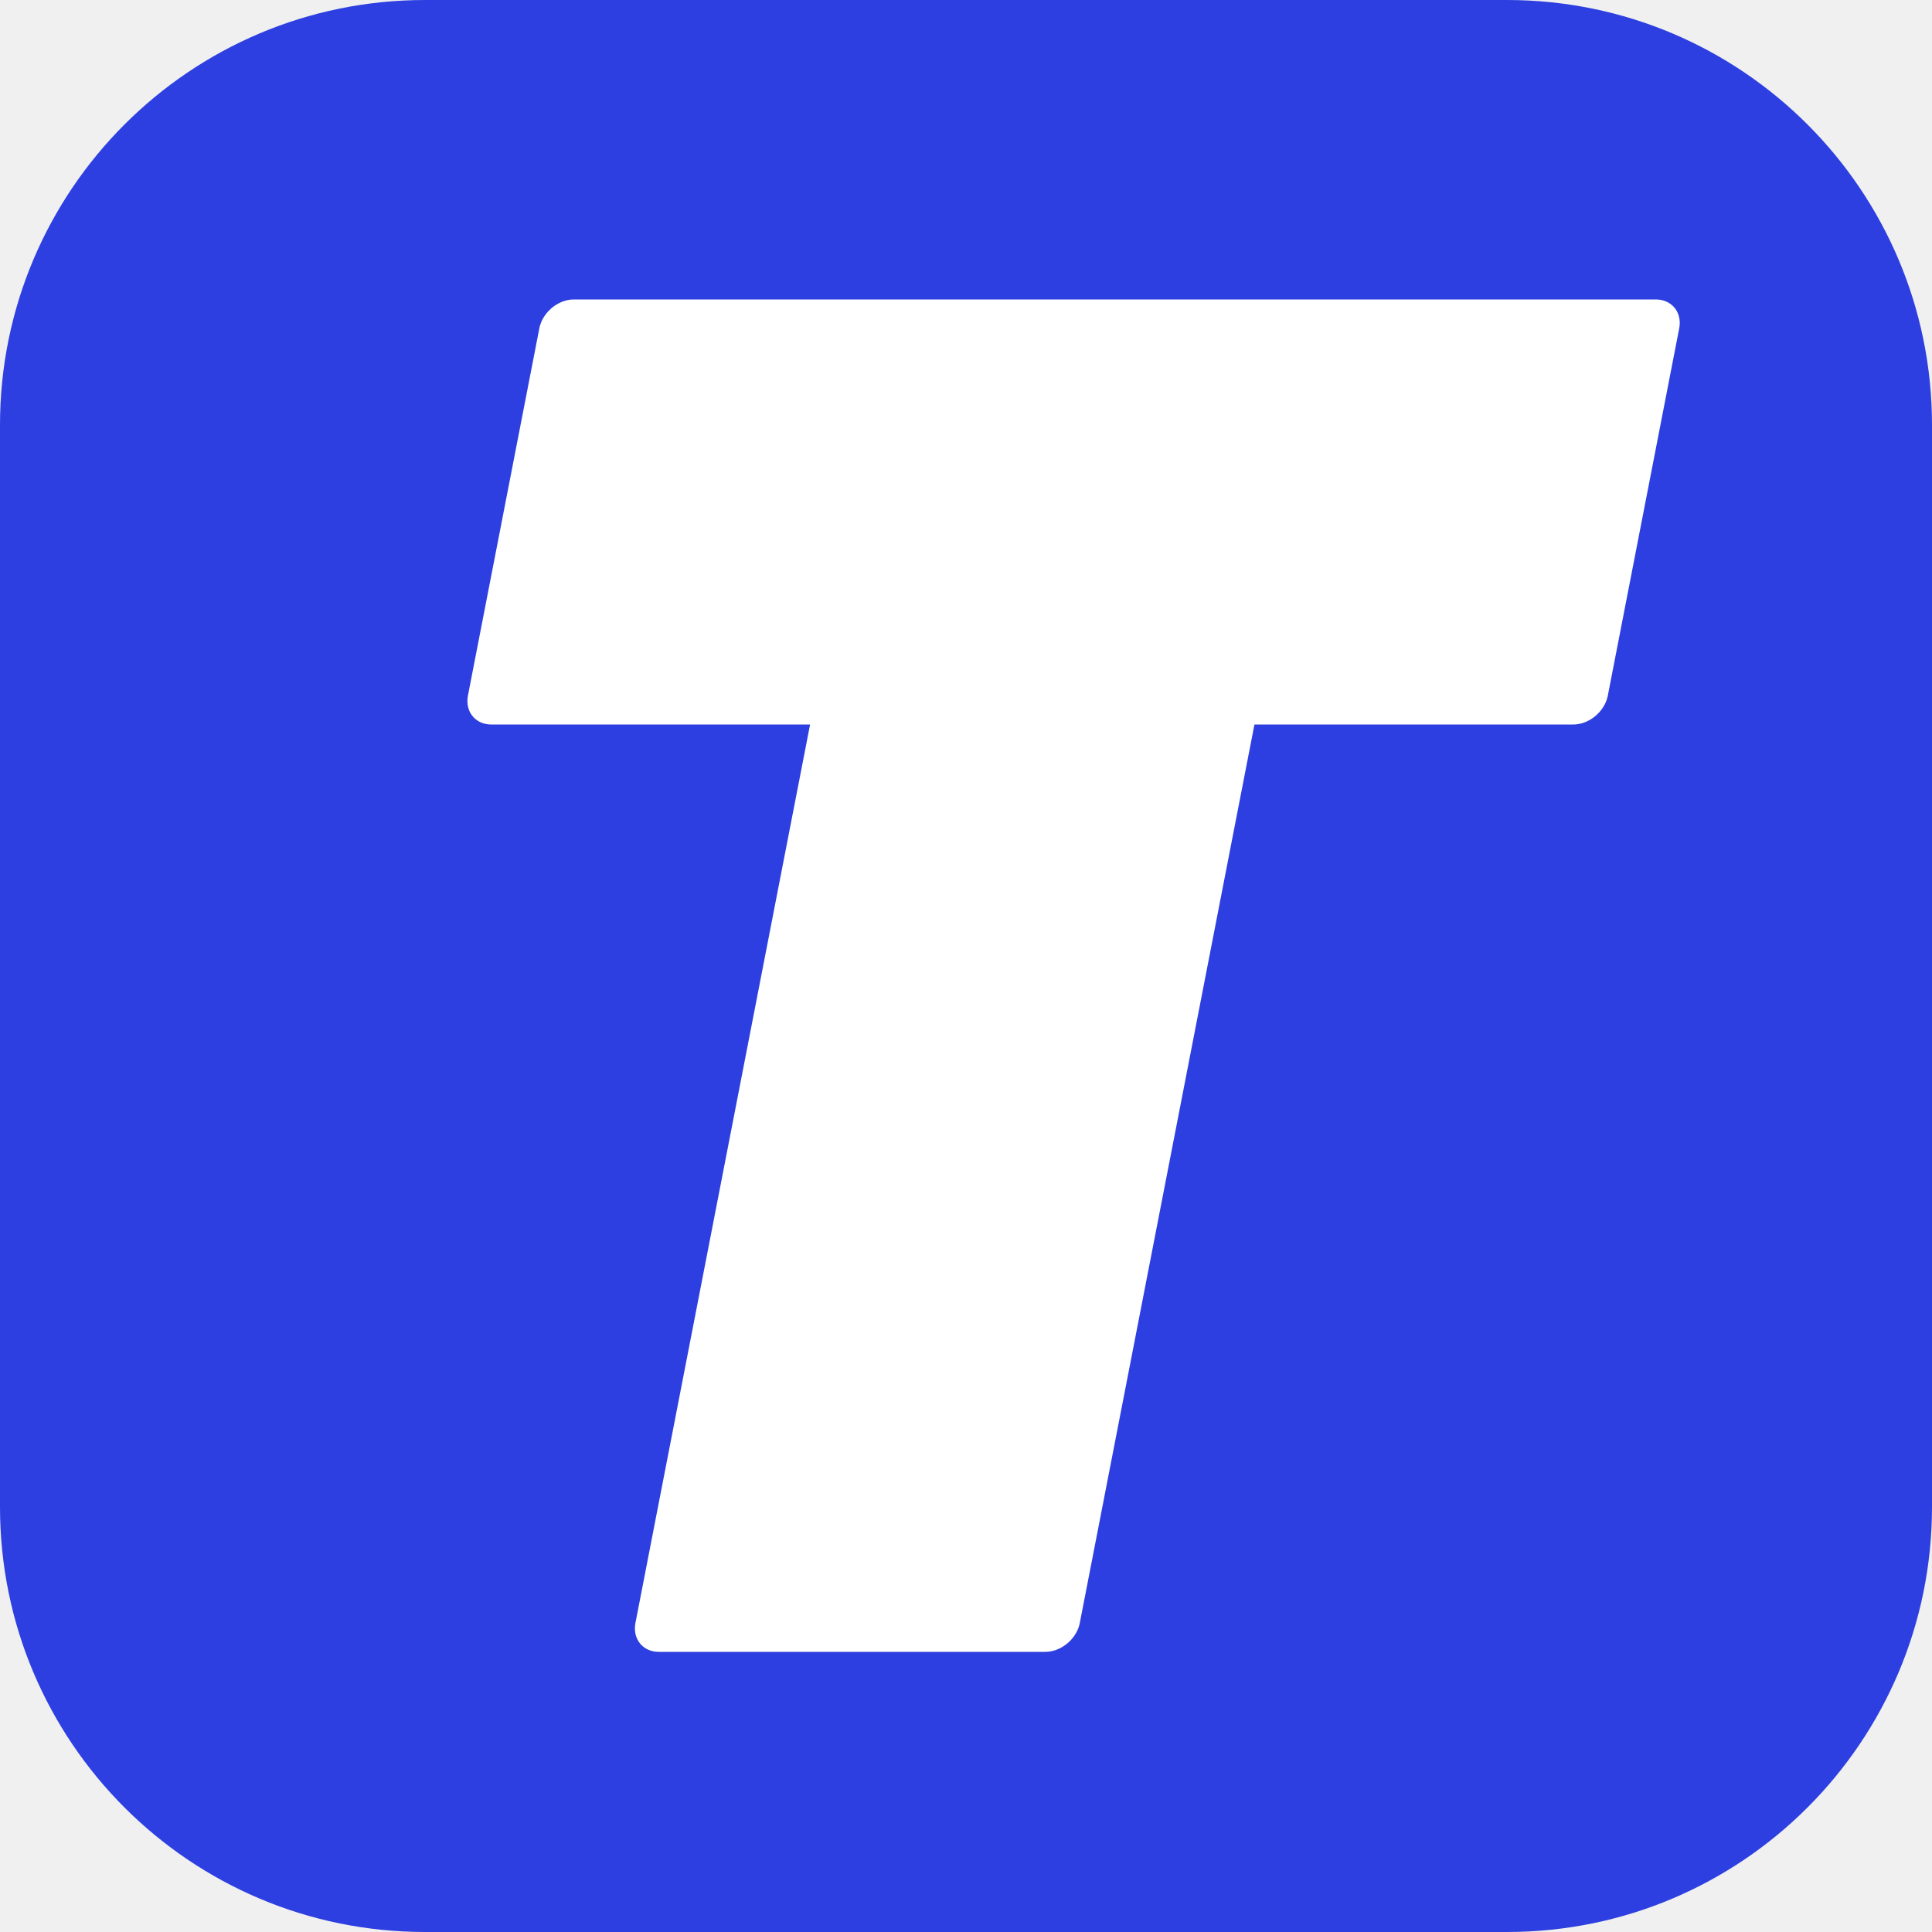
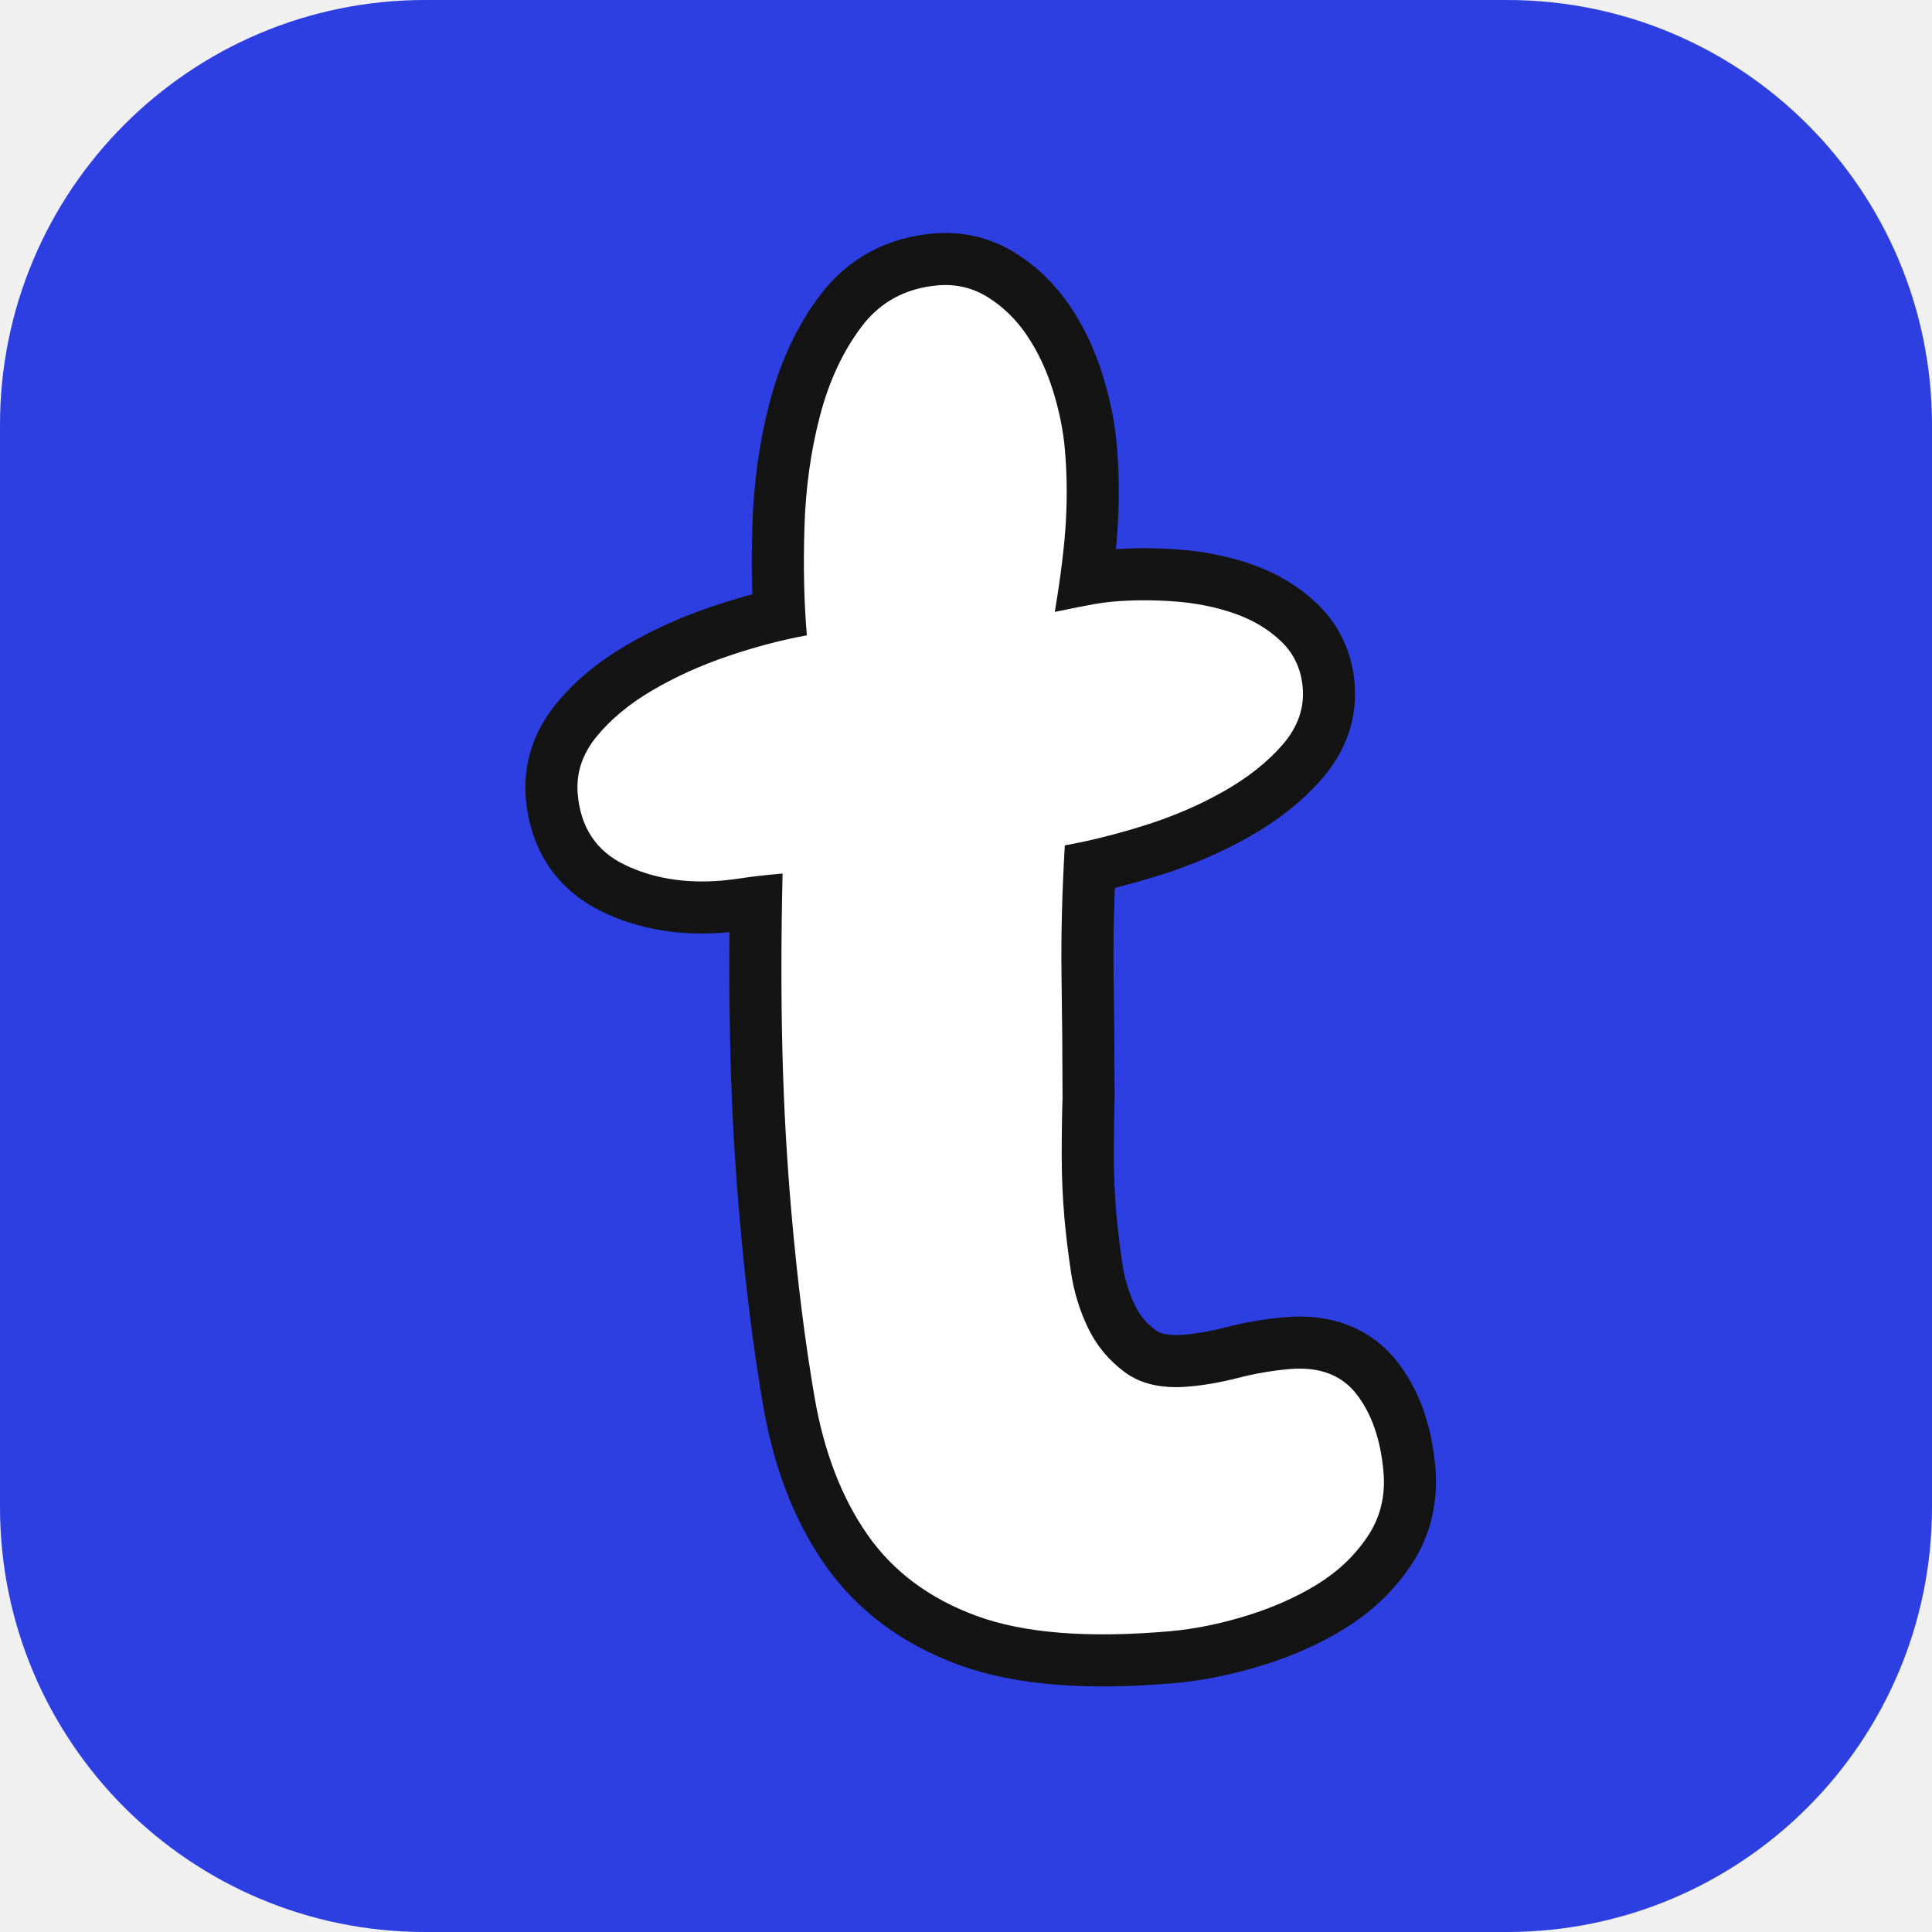
<svg xmlns="http://www.w3.org/2000/svg" viewBox="0 0 100 100" role="img" aria-label="Turneiro">
  <rect width="100" height="100" rx="22" fill="#2D3FE0" />
-   <g transform="translate(50 50) skewX(-11) translate(-50 -50)">
-     <path d="M23 17 H79 V36 H61 V84 H41 V36 H23 Z" fill="#FFFFFF" stroke="#FFFFFF" stroke-width="3" stroke-linejoin="round" />
+   <g transform="translate(17.768 -39.412) scale(0.53916)">
+     <g transform="rotate(-5 61.875 165) translate(30 225) scale(0.1660156 -0.1660156)">
+       <path d="M263 -36Q192 -36 152.5 -17.5Q113 1 93.5 35.0Q74 69 70.0 117.0Q66 165 66 224Q66 271 69.0 318.5Q72 366 78 420Q64 420 56.0 419.5Q48 419 43 419Q11 419 -12.5 433.0Q-36 447 -36 476Q-36 494 -22.5 508.0Q-9 522 12.0 532.0Q33 542 57.5 548.0Q82 554 104 556Q104 584 108.0 618.0Q112 652 122.5 681.5Q133 711 151.0 731.0Q169 751 197 751Q213 751 225.5 741.5Q238 732 246.0 717.5Q254 703 258.0 685.0Q262 667 262 650Q262 630 259.0 609.0Q256 588 248 557Q265 559 271.0 559.5Q277 560 282 560Q299 560 317.5 557.0Q336 554 351.5 547.0Q367 540 377.0 528.5Q387 517 387 501Q387 483 372.5 469.0Q358 455 336.0 445.0Q314 435 289.0 429.5Q264 424 242 422Q236 381 233.5 346.5Q231 312 228 277Q226 260 224.5 242.5Q223 225 223 207Q223 194 224.0 176.5Q225 159 231.0 143.0Q237 127 250.0 115.5Q263 104 286 104Q300 104 315.0 106.5Q330 109 345 109Q371 109 382.5 91.0Q394 73 394 45Q394 24 381.5 8.5Q369 -7 350.0 -16.5Q331 -26 307.5 -31.0Q284 -36 263 -36Z" fill="#FFFFFF" stroke="#141414" stroke-width="60.235" stroke-linejoin="round" paint-order="stroke fill" />
+     </g>
  </g>
</svg>
